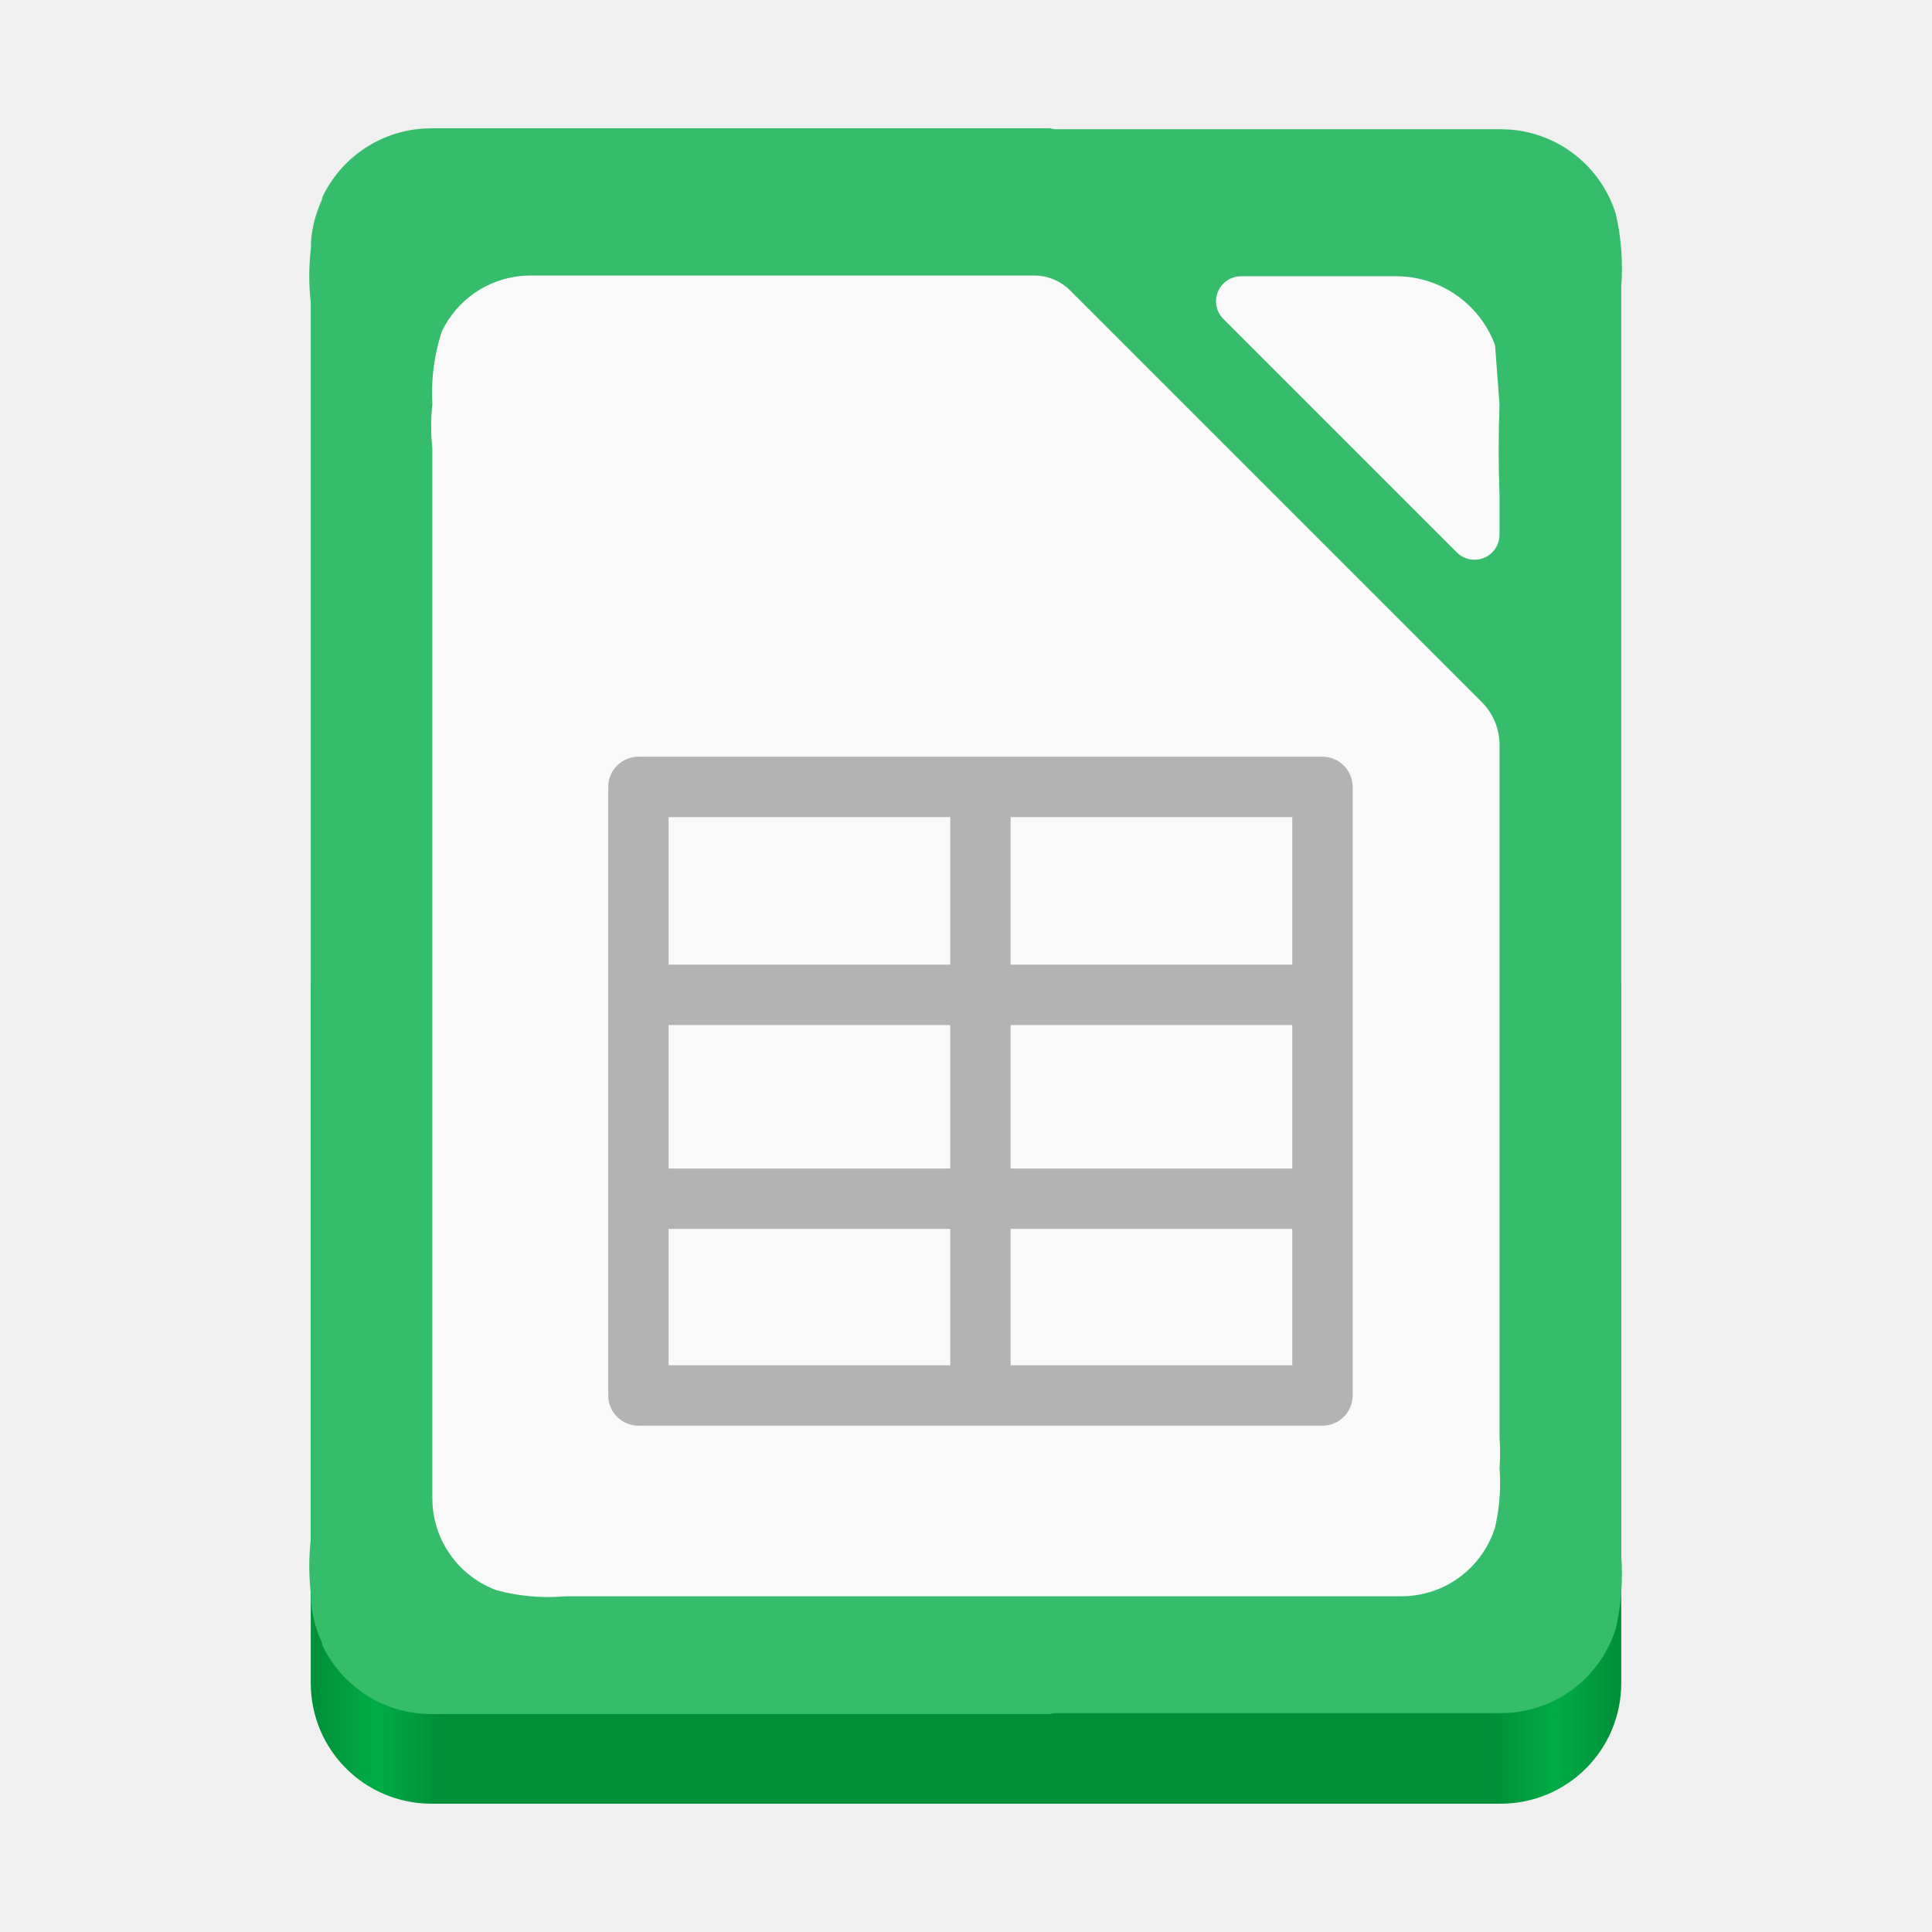
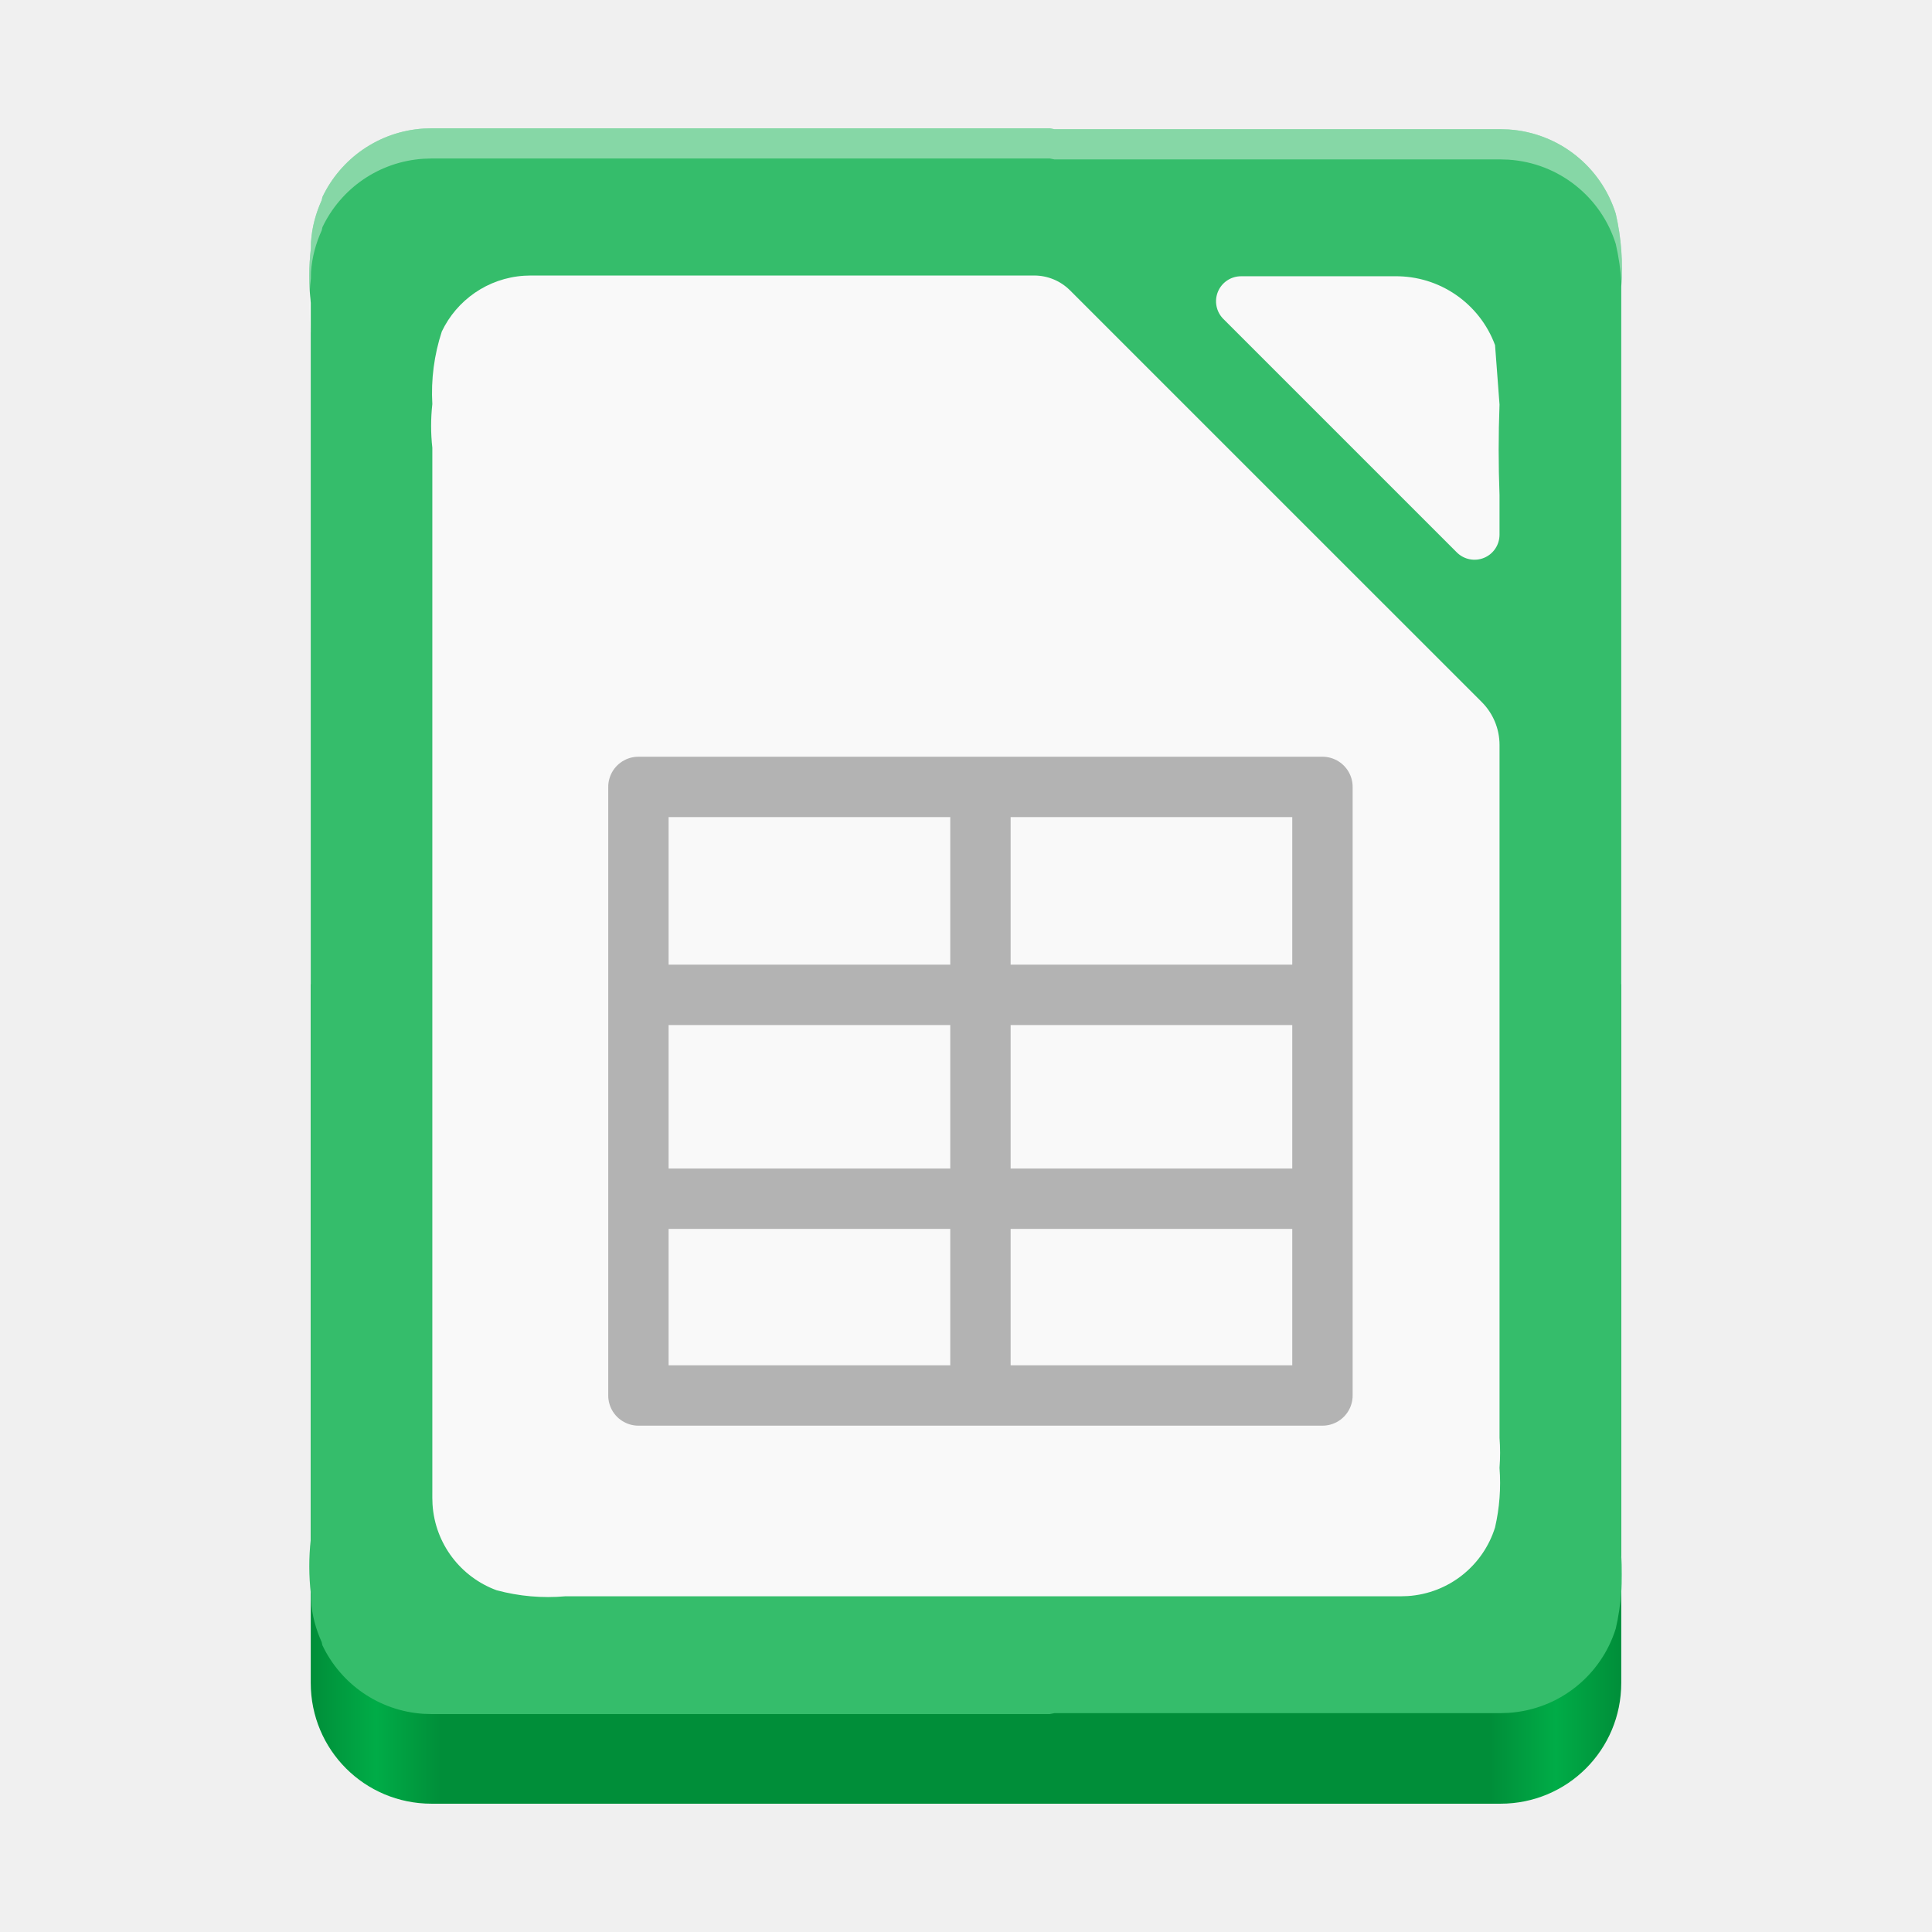
<svg xmlns="http://www.w3.org/2000/svg" xmlns:xlink="http://www.w3.org/1999/xlink" width="128" height="128" viewBox="0 0 128 128" version="1.1" id="svg5" xml:space="preserve">
  <defs id="defs2">
    <linearGradient y2="236" x2="96" y1="236" x1="32" gradientTransform="translate(604.8168,170.5864)" gradientUnits="userSpaceOnUse" id="linearGradient1099" xlink:href="#linearGradient1036" />
    <linearGradient id="linearGradient1036">
      <stop id="stop1032" offset="0" style="stop-color:#d5d3cf;stop-opacity:1;" />
      <stop id="stop1034" offset="1" style="stop-color:#f6f5f4;stop-opacity:1" />
    </linearGradient>
    <radialGradient r="32" fy="-76" fx="-244" cy="-76" cx="-244" gradientTransform="matrix(0.8833333,0,0,0.8833333,-460.3502,463.1197)" gradientUnits="userSpaceOnUse" id="radialGradient1103" xlink:href="#linearGradient1069" />
    <linearGradient id="linearGradient1069">
      <stop id="stop1065" offset="0" style="stop-color:#d5d3cf;stop-opacity:1" />
      <stop id="stop1067-1" offset="1" style="stop-color:#949390;stop-opacity:1" />
    </linearGradient>
    <linearGradient gradientUnits="userSpaceOnUse" y2="232" x2="64" y1="262.5" x1="64" id="linearGradient1027" xlink:href="#linearGradient1025" gradientTransform="translate(-470.5864,432.8168)" />
    <linearGradient id="linearGradient1025">
      <stop id="stop1021" offset="0" style="stop-color:#9a9996;stop-opacity:1" />
      <stop id="stop1023" offset="1" style="stop-color:#77767b;stop-opacity:1" />
    </linearGradient>
    <clipPath clipPathUnits="userSpaceOnUse" id="clipPath1609-7">
      <path id="path1611-5" d="m 252,116 28,-28 v -8 h -36 v 36 z" style="fill:#e74747;stroke:none;stroke-width:0.25px;stroke-linecap:butt;stroke-linejoin:miter;stroke-opacity:1" />
    </clipPath>
    <linearGradient id="linearGradient8241">
      <stop style="stop-color:#008e39;stop-opacity:1;" offset="0" id="stop8237" />
      <stop style="stop-color:#00ac47;stop-opacity:1;" offset="0.05" id="stop9349" />
      <stop style="stop-color:#008e39;stop-opacity:1;" offset="0.1" id="stop21746" />
      <stop style="stop-color:#008e39;stop-opacity:1;" offset="0.9" id="stop21940" />
      <stop style="stop-color:#00ac47;stop-opacity:1;" offset="0.95" id="stop9351" />
      <stop style="stop-color:#008e39;stop-opacity:1;" offset="1" id="stop8239" />
    </linearGradient>
    <radialGradient r="32" fy="-76" fx="-244" cy="-76" cx="-244" gradientTransform="matrix(0.8833333,0,0,0.8833333,-460.3502,463.1197)" gradientUnits="userSpaceOnUse" id="radialGradient1103-5" xlink:href="#linearGradient1069" />
    <clipPath clipPathUnits="userSpaceOnUse" id="clipPath1609-7-7">
      <path id="path1611-5-0" d="m 252,116 28,-28 v -8 h -36 v 36 z" style="fill:#e74747;stroke:none;stroke-width:0.25px;stroke-linecap:butt;stroke-linejoin:miter;stroke-opacity:1" />
    </clipPath>
    <clipPath clipPathUnits="userSpaceOnUse" id="clipPath744">
      <rect style="fill:#1e88e5;fill-opacity:1;stroke-width:0.265" id="rect746" width="541.867" height="541.867" x="0" y="1.5987212e-14" rx="79.375" ry="79.375" />
    </clipPath>
    <clipPath clipPathUnits="userSpaceOnUse" id="clipPath62">
      <rect style="fill:#1e88e5;fill-opacity:1;stroke-width:0.265" id="rect64" width="541.867" height="541.867" x="2.2507105e-05" y="-0.422" rx="79.375" ry="79.375" />
    </clipPath>
    <linearGradient xlink:href="#linearGradient8241" id="linearGradient8243" x1="11.5" y1="120.5" x2="116.5" y2="120.5" gradientUnits="userSpaceOnUse" gradientTransform="matrix(0.8268888,0,0,1,11.07911,-1)" />
    <radialGradient r="32" fy="-76" fx="-244" cy="-76" cx="-244" gradientTransform="matrix(0.8833333,0,0,0.8833333,-460.3502,463.1197)" gradientUnits="userSpaceOnUse" id="radialGradient1103-6" xlink:href="#linearGradient1069" />
    <clipPath clipPathUnits="userSpaceOnUse" id="clipPath1609-7-2">
      <path id="path1611-5-3" d="m 252,116 28,-28 v -8 h -36 v 36 z" style="fill:#e74747;stroke:none;stroke-width:0.25px;stroke-linecap:butt;stroke-linejoin:miter;stroke-opacity:1" />
    </clipPath>
    <clipPath clipPathUnits="userSpaceOnUse" id="clipPath966">
      <rect style="fill:#999999;fill-opacity:1;stroke-width:0.265" id="rect968" width="541.867" height="541.867" x="0" y="-2.8421709e-14" rx="79.375" ry="79.375" />
    </clipPath>
    <clipPath clipPathUnits="userSpaceOnUse" id="clipPath402">
      <rect style="fill:#999999;fill-opacity:1;stroke-width:0.265" id="rect404" width="541.867" height="541.867" x="1.5908203e-05" y="1.5908203e-05" rx="79.375" ry="79.375" />
    </clipPath>
    <clipPath clipPathUnits="userSpaceOnUse" id="clipPath2739">
      <rect style="fill:#999999;fill-opacity:1;stroke-width:0.265" id="rect2741" width="541.867" height="541.867" x="-7.8515623e-06" y="1.863" rx="79.375" ry="79.375" />
    </clipPath>
    <radialGradient r="32" fy="-76" fx="-244" cy="-76" cx="-244" gradientTransform="matrix(0.8833333,0,0,0.8833333,-460.3502,463.1197)" gradientUnits="userSpaceOnUse" id="radialGradient1103-7" xlink:href="#linearGradient1069" />
    <clipPath clipPathUnits="userSpaceOnUse" id="clipPath1609-7-6">
      <path id="path1611-5-2" d="m 252,116 28,-28 v -8 h -36 v 36 z" style="fill:#e74747;stroke:none;stroke-width:0.25px;stroke-linecap:butt;stroke-linejoin:miter;stroke-opacity:1" />
    </clipPath>
    <radialGradient r="32" fy="-76" fx="-244" cy="-76" cx="-244" gradientTransform="matrix(0.8833333,0,0,0.8833333,-460.3502,463.1197)" gradientUnits="userSpaceOnUse" id="radialGradient1103-5-2" xlink:href="#linearGradient1069" />
    <clipPath clipPathUnits="userSpaceOnUse" id="clipPath1609-7-7-7">
      <path id="path1611-5-0-5" d="m 252,116 28,-28 v -8 h -36 v 36 z" style="fill:#e74747;stroke:none;stroke-width:0.25px;stroke-linecap:butt;stroke-linejoin:miter;stroke-opacity:1" />
    </clipPath>
    <clipPath clipPathUnits="userSpaceOnUse" id="clipPath744-9">
      <rect style="fill:#1e88e5;fill-opacity:1;stroke-width:0.265" id="rect746-2" width="541.867" height="541.867" x="0" y="1.5987212e-14" rx="79.375" ry="79.375" />
    </clipPath>
    <clipPath clipPathUnits="userSpaceOnUse" id="clipPath62-2">
      <rect style="fill:#1e88e5;fill-opacity:1;stroke-width:0.265" id="rect64-8" width="541.867" height="541.867" x="2.2507105e-05" y="-0.422" rx="79.375" ry="79.375" />
    </clipPath>
    <radialGradient r="32" fy="-76" fx="-244" cy="-76" cx="-244" gradientTransform="matrix(0.8833333,0,0,0.8833333,-460.3502,463.1197)" gradientUnits="userSpaceOnUse" id="radialGradient1103-6-9" xlink:href="#linearGradient1069" />
    <clipPath clipPathUnits="userSpaceOnUse" id="clipPath1609-7-2-3">
      <path id="path1611-5-3-6" d="m 252,116 28,-28 v -8 h -36 v 36 z" style="fill:#e74747;stroke:none;stroke-width:0.25px;stroke-linecap:butt;stroke-linejoin:miter;stroke-opacity:1" />
    </clipPath>
    <clipPath clipPathUnits="userSpaceOnUse" id="clipPath966-1">
      <rect style="fill:#999999;fill-opacity:1;stroke-width:0.265" id="rect968-2" width="541.867" height="541.867" x="0" y="-2.8421709e-14" rx="79.375" ry="79.375" />
    </clipPath>
    <clipPath clipPathUnits="userSpaceOnUse" id="clipPath402-9">
      <rect style="fill:#999999;fill-opacity:1;stroke-width:0.265" id="rect404-3" width="541.867" height="541.867" x="1.5908203e-05" y="1.5908203e-05" rx="79.375" ry="79.375" />
    </clipPath>
    <clipPath clipPathUnits="userSpaceOnUse" id="clipPath2739-1">
      <rect style="fill:#999999;fill-opacity:1;stroke-width:0.265" id="rect2741-9" width="541.867" height="541.867" x="-7.8515623e-06" y="1.863" rx="79.375" ry="79.375" />
    </clipPath>
  </defs>
  <g id="layer2">
    <path id="rect440" style="fill:url(#linearGradient8243);fill-opacity:1;stroke-width:0.909" d="M 20.588,65.211 V 111.5 c 0,4.432 3.568,8 8,8 h 70.824 c 4.432,0 8,-3.568 8,-8 V 65.211 Z" />
    <path id="rect388" style="fill:#35bd6b;fill-opacity:1;stroke-width:0.909" d="M 29.115 8.5 A 16.391 16.391 0 0 0 28.061 8.518 C 25.091 8.709 22.573 10.506 21.361 13.055 A 16.01 16.01 0 0 0 21.314 13.264 C 20.927 14.12 20.669 15.046 20.605 16.033 A 16.391 16.391 0 0 0 20.598 16.449 A 16.01 16.01 0 0 0 20.588 20.061 L 20.588 102.002 A 16.01 16.01 0 0 0 20.598 105.611 A 16.391 16.391 0 0 0 20.605 106.027 C 20.669 107.015 20.927 107.943 21.314 108.799 A 16.01 16.01 0 0 0 21.361 109.006 C 22.573 111.554 25.091 113.353 28.061 113.545 A 16.391 16.391 0 0 0 29.115 113.561 L 69.555 113.561 A 4.121 4.121 0 0 0 69.859 113.5 L 98.885 113.5 A 16.391 16.391 0 0 0 99.939 113.482 C 103.302 113.266 106.085 110.992 107.049 107.898 A 16.098 16.098 0 0 0 107.412 103.066 L 107.412 75.367 L 107.412 46.693 L 107.412 18.996 A 16.098 16.098 0 0 0 107.049 14.164 C 106.085 11.071 103.302 8.795 99.939 8.578 A 16.391 16.391 0 0 0 98.885 8.561 L 69.857 8.561 A 4.121 4.121 0 0 0 69.555 8.5 L 29.115 8.5 z " />
    <path id="path5290" style="fill:#f9f9f9;fill-opacity:1;stroke-width:0.741" d="M 35.588 18.254 A 13.348 13.348 0 0 0 34.729 18.268 C 32.31 18.424 30.258 19.888 29.271 21.963 A 13.037 13.037 0 0 0 28.643 26.773 A 13.037 13.037 0 0 0 28.643 29.666 L 28.643 96.814 L 28.643 98.814 A 13.348 13.348 0 0 0 28.656 99.674 C 28.826 102.299 30.538 104.489 32.898 105.357 A 13.079 13.079 0 0 0 37.465 105.758 L 92.402 105.758 A 13.348 13.348 0 0 0 93.262 105.744 C 96 105.568 98.266 103.714 99.051 101.195 A 13.108 13.108 0 0 0 99.348 97.262 L 99.348 97.24 A 13.108 13.108 0 0 0 99.348 95.262 L 99.348 51.355 L 99.348 49.355 A 4.02 4.02 0 0 0 98.17 46.512 L 70.891 19.236 A 3.356 3.356 0 0 0 68.518 18.254 L 35.588 18.254 z " />
    <path id="path941" style="fill:#f9f9f9;fill-opacity:1;stroke-width:0.741" d="m 81.051,21.131 15.468,15.468 a 1.657,1.657 157.5 0 0 2.828,-1.172 v -2.629 a 79.168,79.168 90 0 1 0,-5.979 v -0.021 C 99.051,22.865 99.051,22.865 99.051,22.865 A 6.987,6.987 16.922 0 0 92.402,18.303 l -10.18,-4e-6 a 1.657,1.657 112.5 0 0 -1.172,2.828 z" />
    <rect style="fill:none;stroke:#b3b3b3;stroke-width:4;stroke-linejoin:round;stroke-dasharray:none" id="rect1037" width="45.319" height="40.319" x="42.297" y="52.135" />
    <path style="fill:none;stroke:#b3b3b3;stroke-width:4;stroke-linejoin:round;stroke-dasharray:none" d="m 64.957,52.135 v 40.319" id="path1102" />
    <path style="fill:none;stroke:#b3b3b3;stroke-width:4;stroke-linejoin:round;stroke-dasharray:none" d="M 42.297,65.91 H 87.616" id="path1104" />
    <path style="fill:none;stroke:#b3b3b3;stroke-width:4;stroke-linejoin:round;stroke-dasharray:none" d="M 42.297,79.418 H 87.616" id="path1106" />
+     <path id="path376" style="fill:#ffffff;fill-opacity:0.402;stroke-width:0.909" d="M 29.115 8.5 A 16.391 16.391 0 0 0 28.061 8.518 C 25.091 8.709 22.573 10.506 21.361 13.055 A 16.01 16.01 0 0 0 21.314 13.264 C 20.927 14.12 20.669 15.046 20.605 16.033 A 16.391 16.391 0 0 0 20.598 16.449 A 16.01 16.01 0 0 0 20.588 20.061 L 20.588 22.061 A 16.01 16.01 0 0 1 20.598 18.449 A 16.391 16.391 0 0 1 20.605 18.033 C 20.669 17.046 20.927 16.12 21.314 15.264 A 16.01 16.01 0 0 1 21.361 15.055 C 22.573 12.506 25.091 10.709 28.061 10.518 A 16.391 16.391 0 0 1 29.115 10.5 L 69.555 10.5 A 4.121 4.121 0 0 1 69.857 10.561 L 98.885 10.561 A 16.391 16.391 0 0 1 99.939 10.578 C 103.302 10.795 106.085 13.071 107.049 16.164 A 16.098 16.098 0 0 1 107.428 18.781 A 16.098 16.098 0 0 0 107.049 14.164 C 106.085 11.071 103.302 8.795 99.939 8.578 A 16.391 16.391 0 0 0 98.885 8.561 L 69.857 8.561 A 4.121 4.121 0 0 0 69.555 8.5 L 29.115 8.5 z M 107.412 103.066 L 107.412 105.066 A 16.098 16.098 0 0 1 107.428 105.277 A 16.098 16.098 0 0 0 107.412 103.066 z " />
  </g>
</svg>
